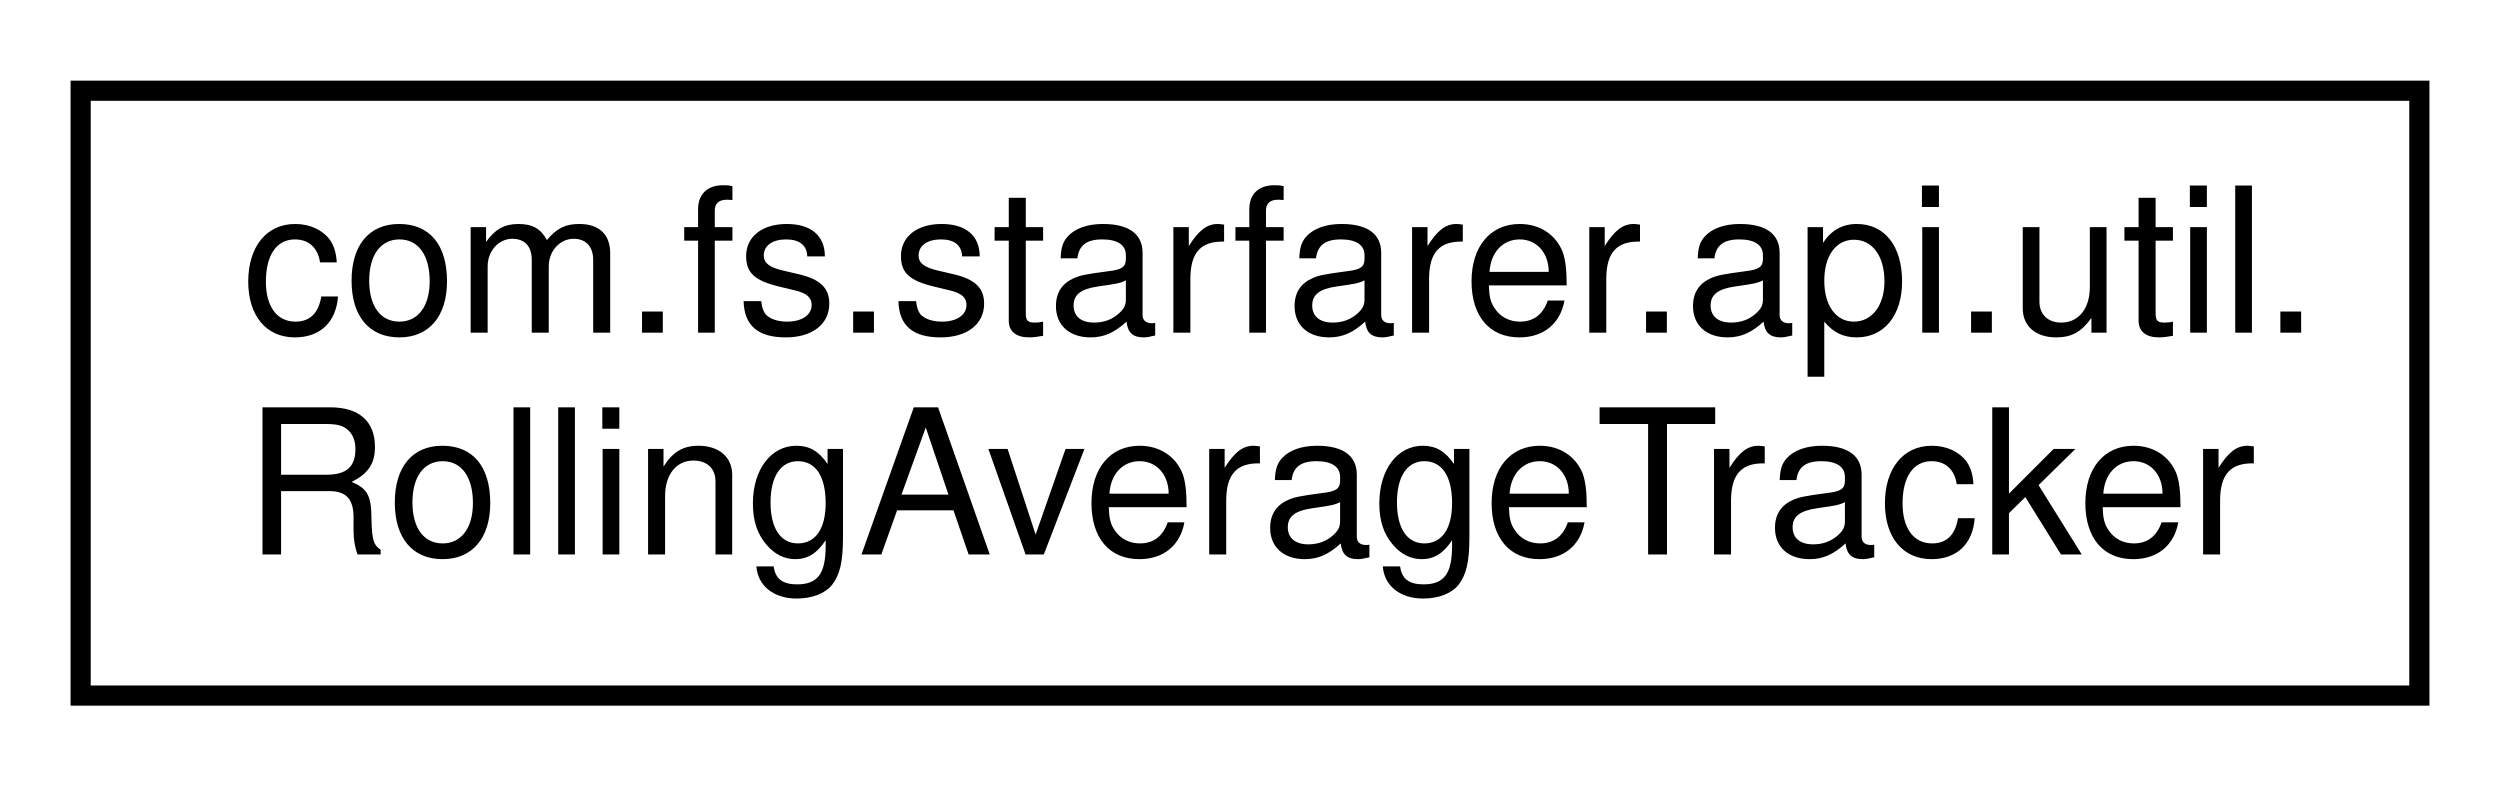
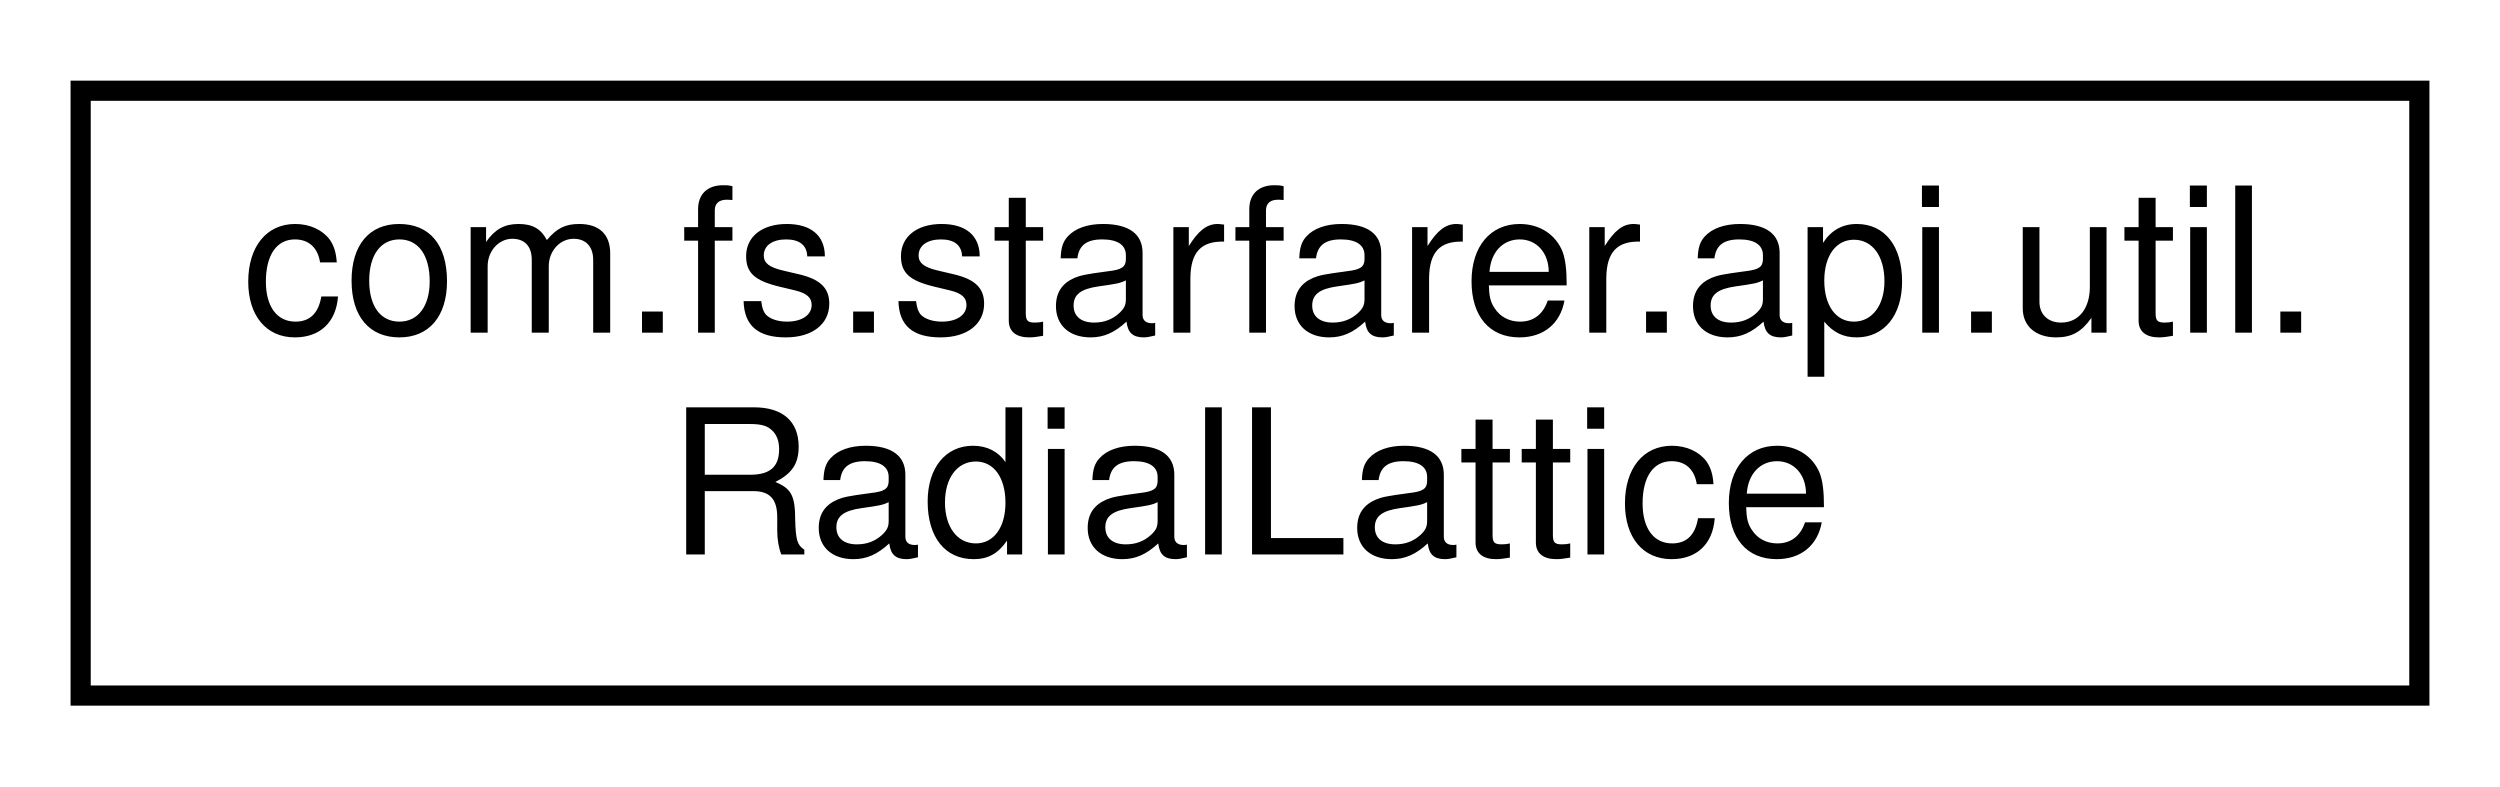
<svg xmlns="http://www.w3.org/2000/svg" xmlns:xlink="http://www.w3.org/1999/xlink" width="124pt" height="39pt" viewBox="0.00 0.00 124.00 39.00">
  <g id="graph0" class="graph" transform="scale(1 1) rotate(0) translate(4 35)">
    <g id="node1" class="node">
      <g id="a_node1">
-         <a xlink:href="classcom_1_1fs_1_1starfarer_1_1api_1_1util_1_1RollingAverageTracker.html" target="_top" xlink:title=" ">
+         <a xlink:href="classcom_1_1fs_1_1starfarer_1_1api_1_1util_1_1RadialLattice.html" target="_top" xlink:title=" ">
          <polygon fill="none" stroke="black" points="0,-0.5 0,-30.5 116,-30.5 116,-0.5 0,-0.5" />
          <text text-anchor="start" x="8" y="-18.5" font-family="Helvetica,sans-Serif" font-size="10.00">com.fs.starfarer.api.util.</text>
-           <text text-anchor="middle" x="58" y="-7.5" font-family="Helvetica,sans-Serif" font-size="10.00">RollingAverageTracker</text>
+           <text text-anchor="middle" x="58" y="-7.5" font-family="Helvetica,sans-Serif" font-size="10.00">RadialLattice</text>
        </a>
      </g>
    </g>
  </g>
</svg>
